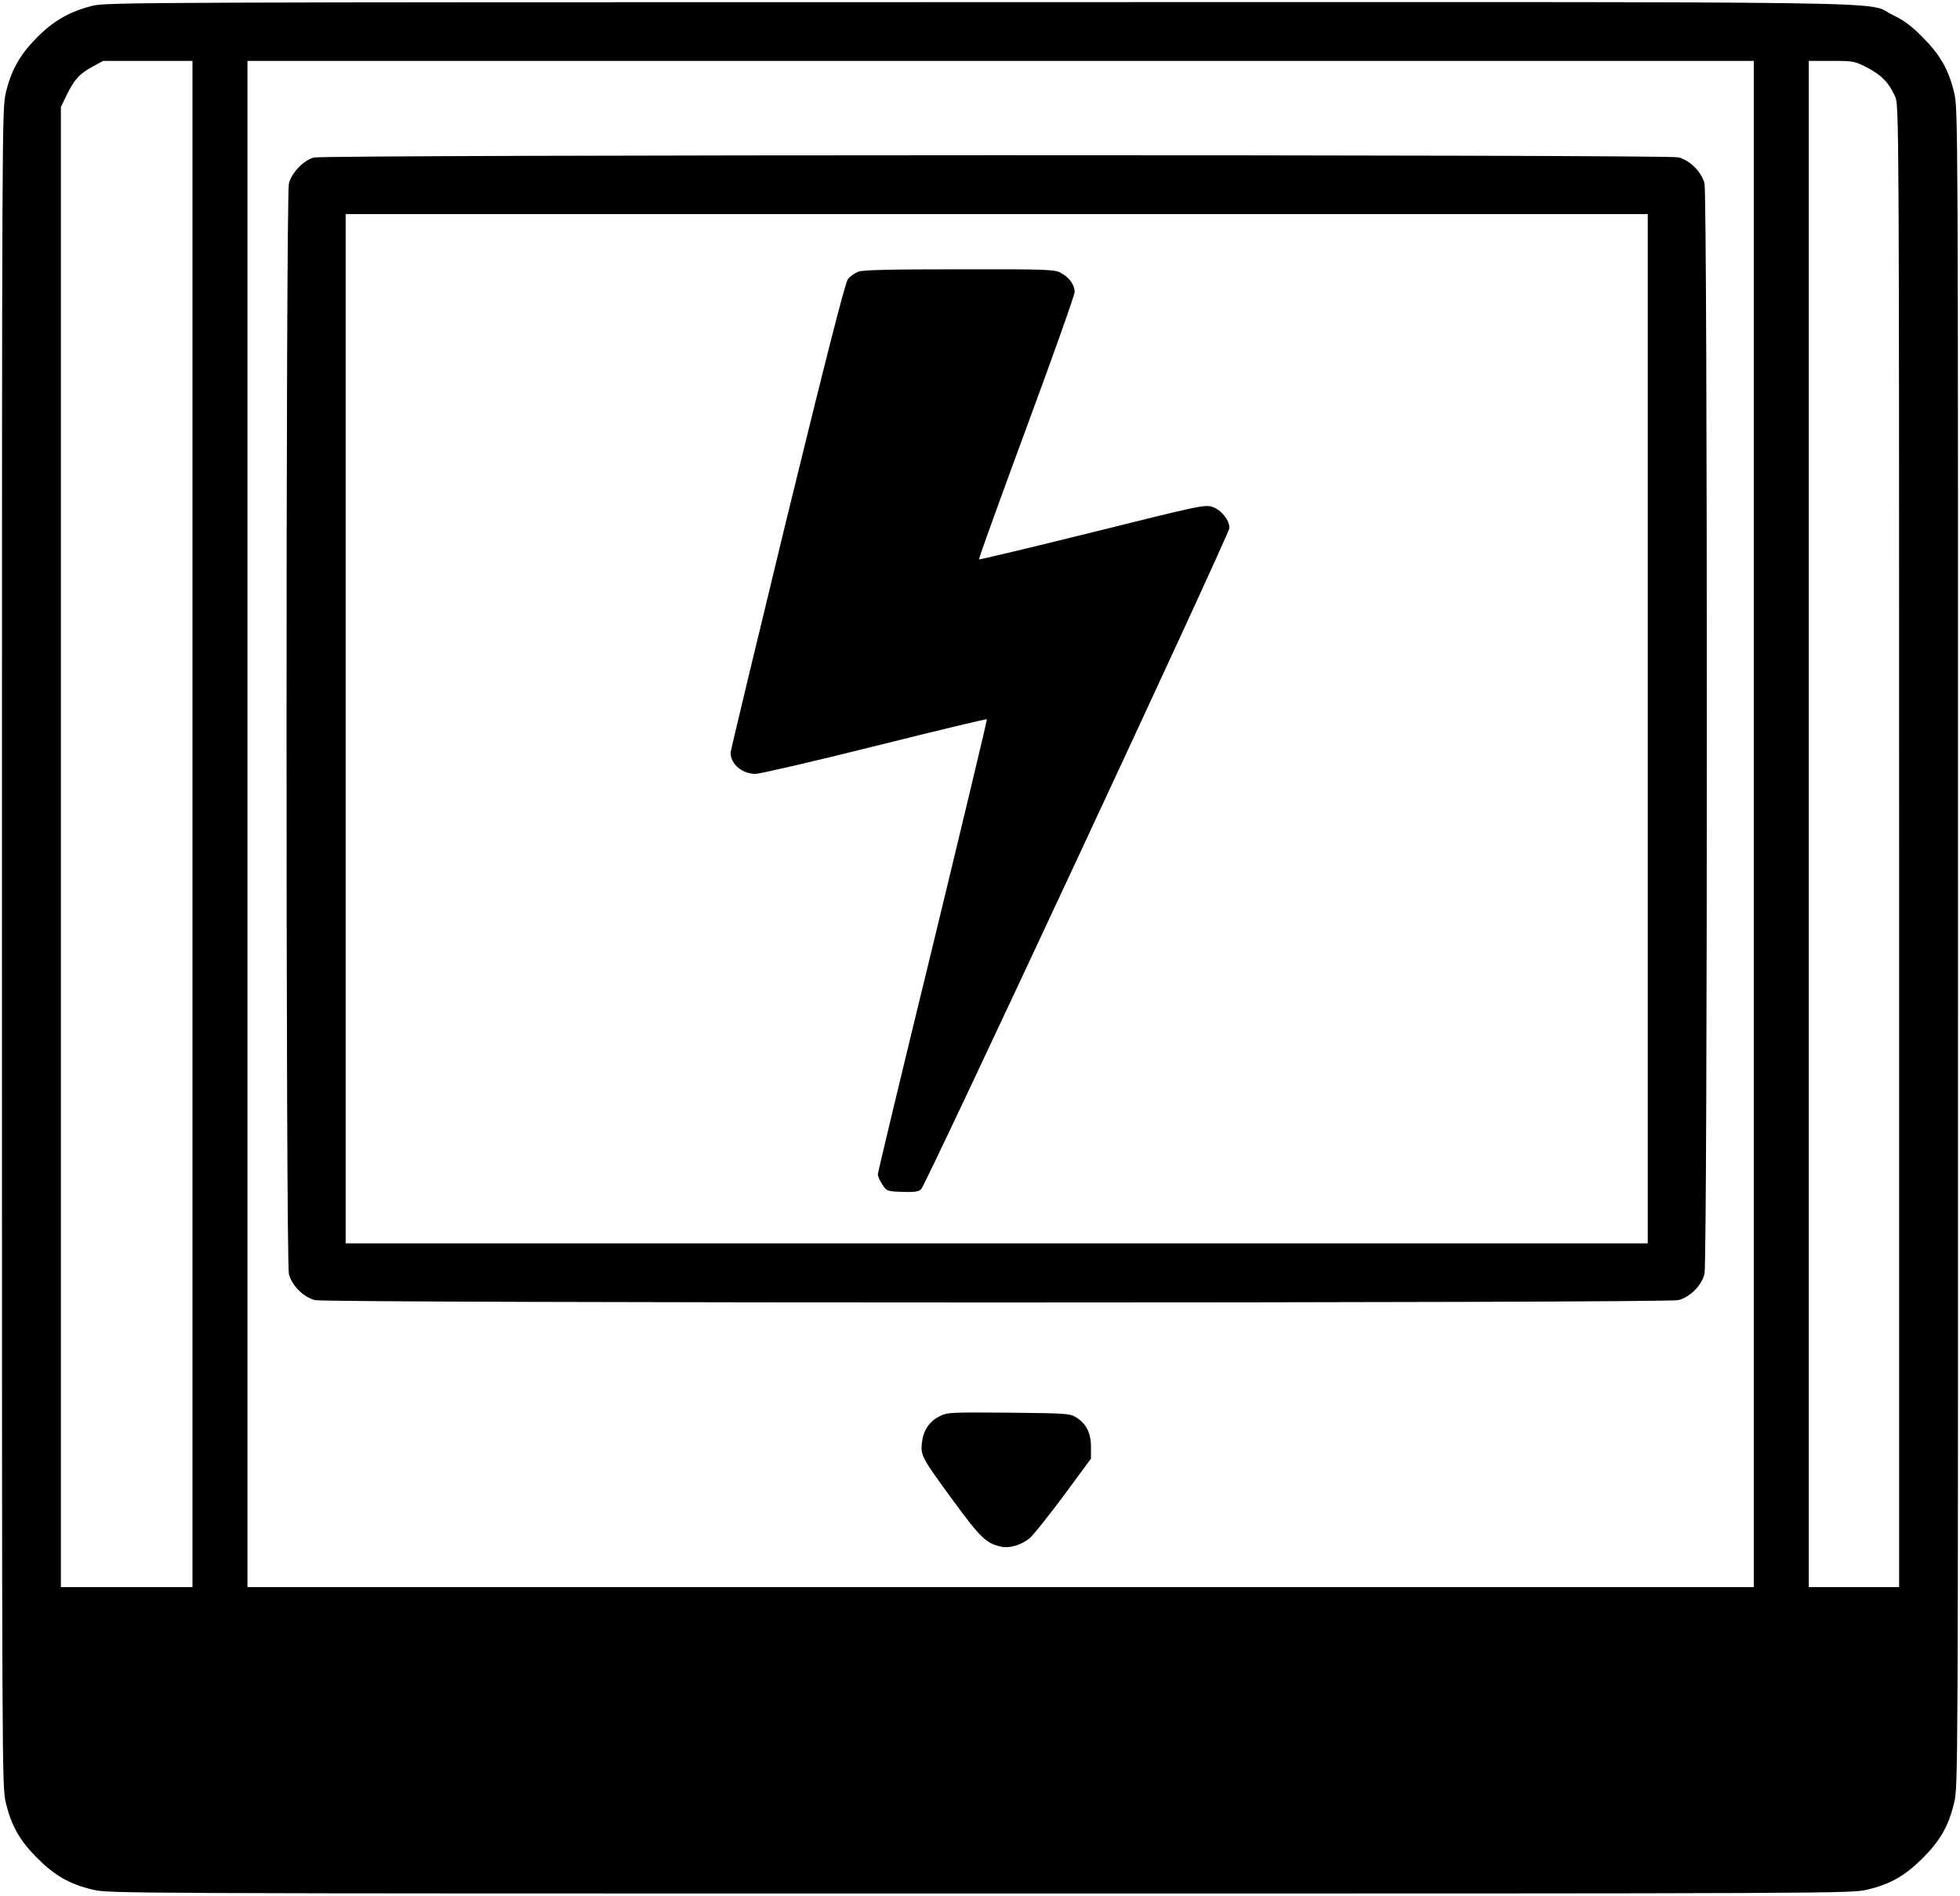
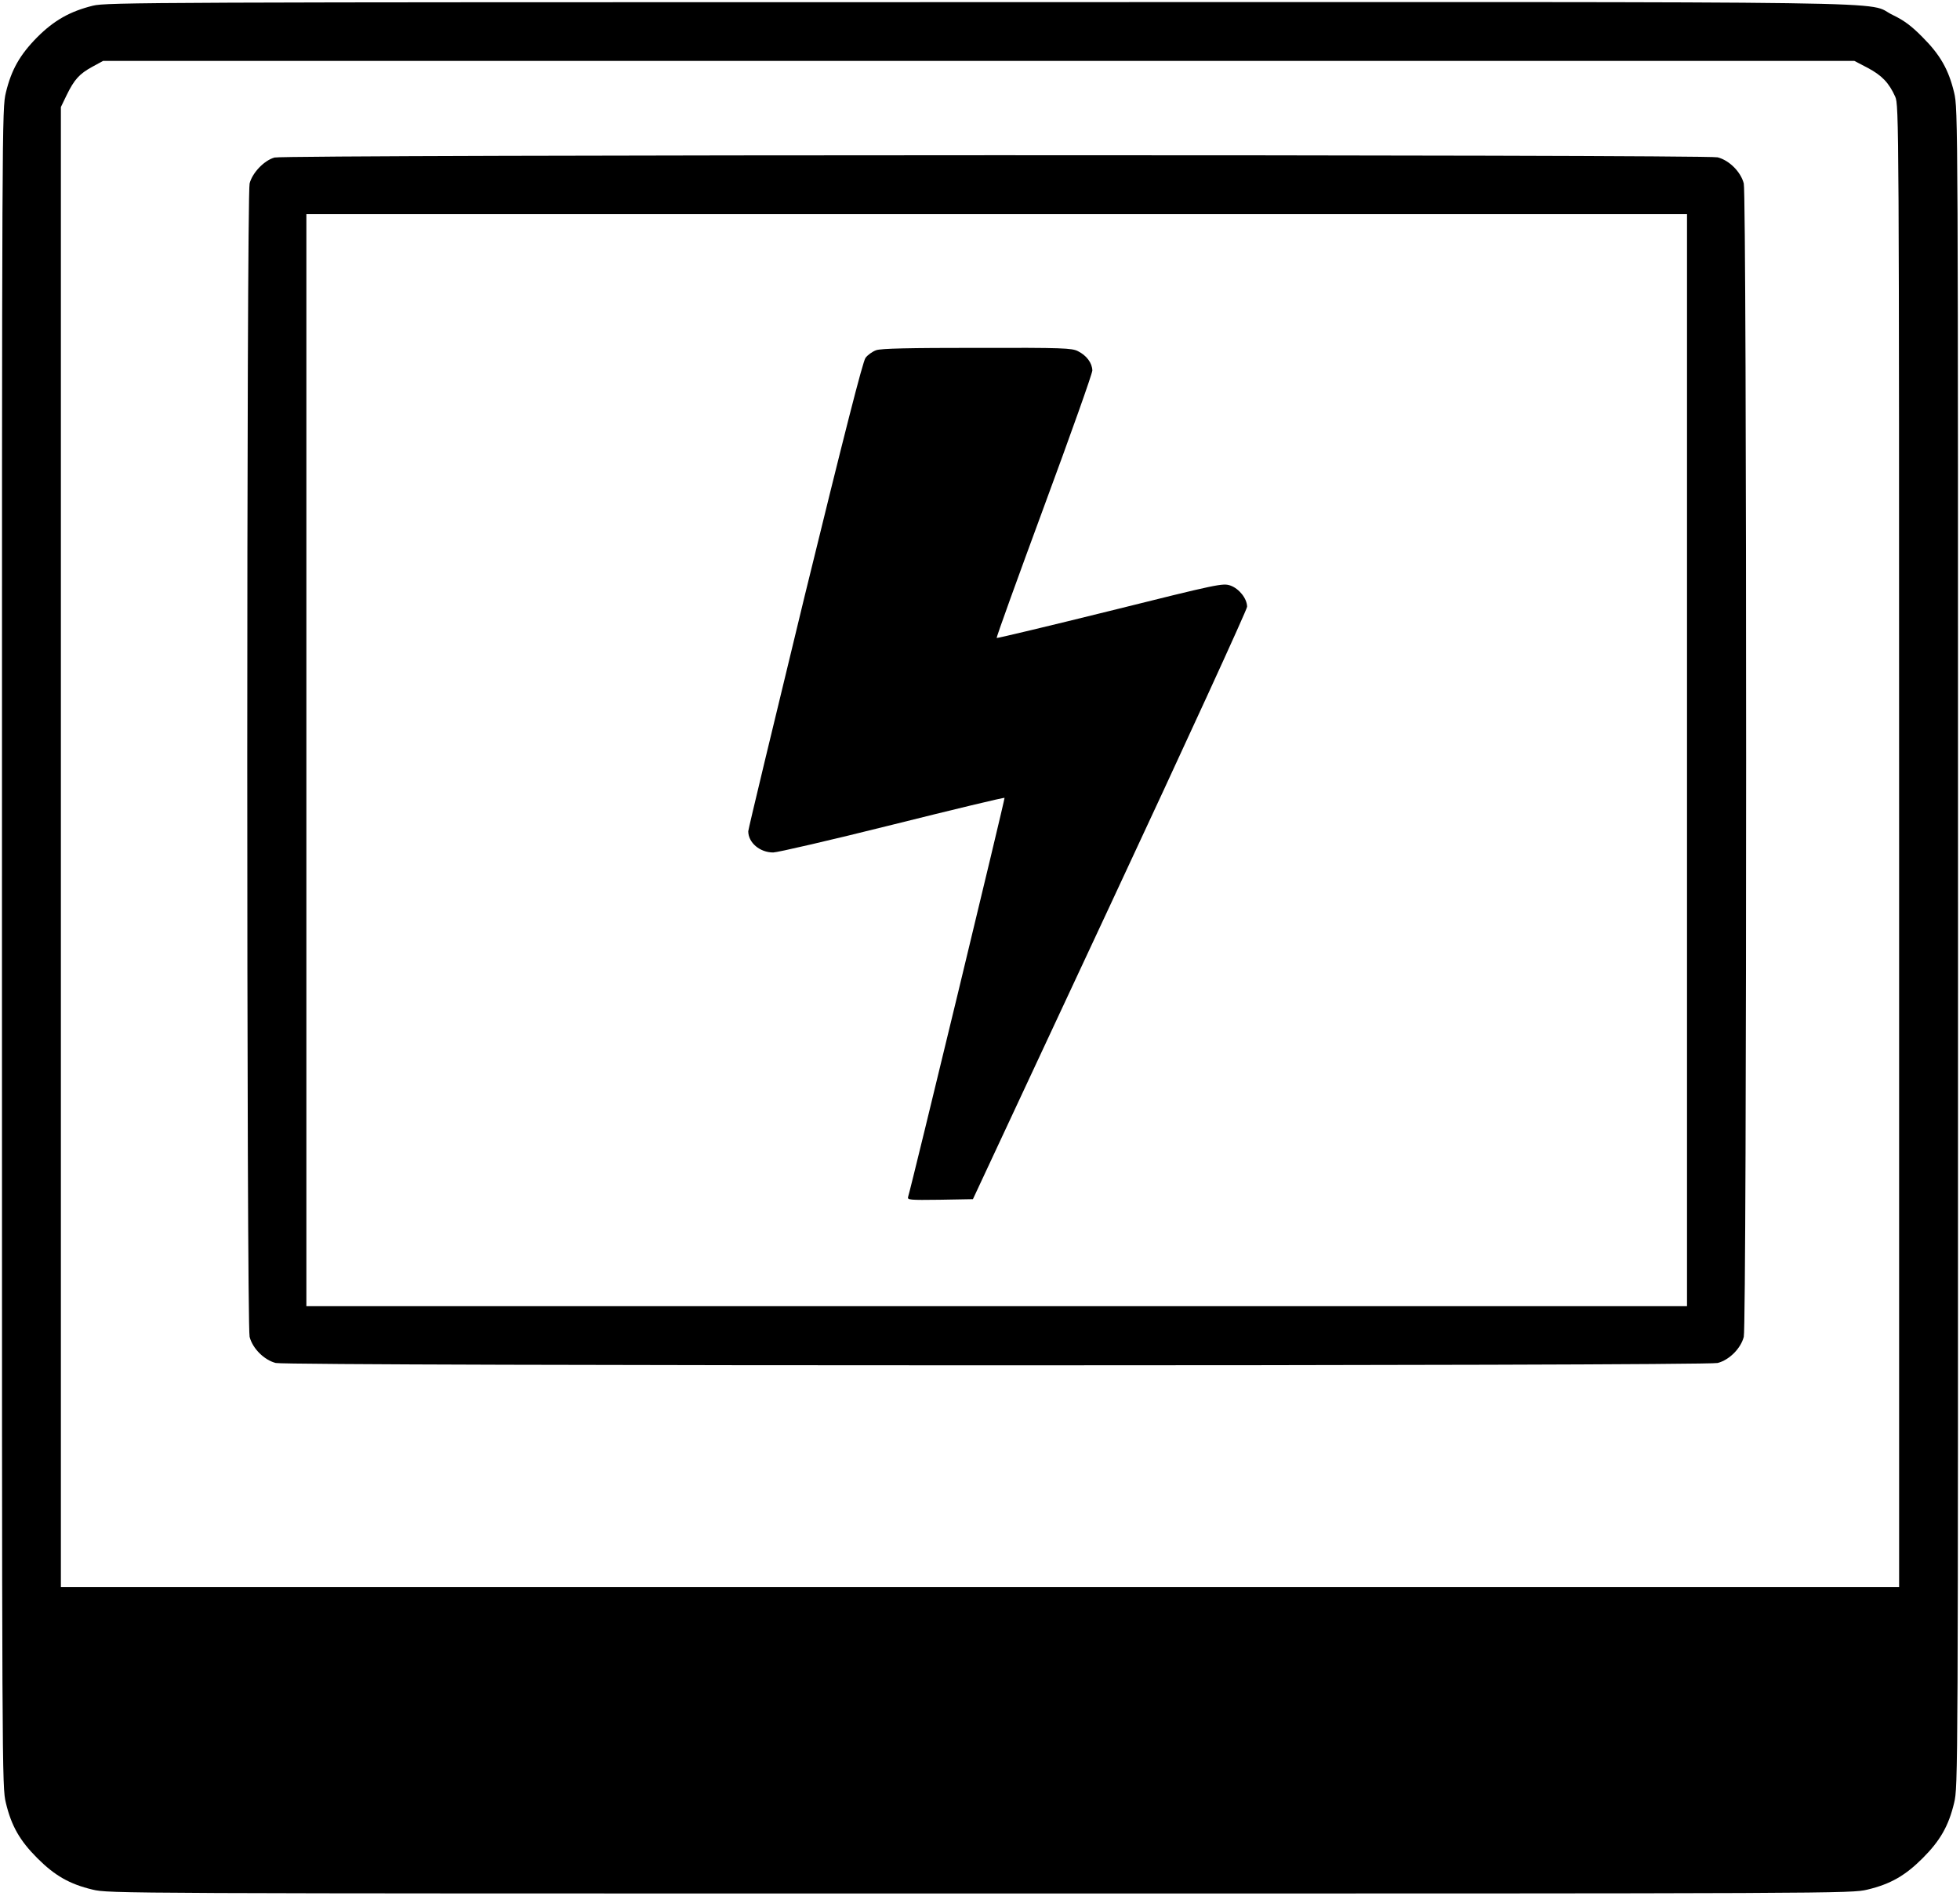
<svg xmlns="http://www.w3.org/2000/svg" version="1.0" width="998pt" height="965pt" viewBox="0 0 998 965" preserveAspectRatio="xMidYMid meet">
  <g transform="translate(0,965) scale(0.1,-0.1)" fill="#000000" stroke="none">
-     <path d="M473 9621 c-117 -29 -198 -75 -283 -160 -89 -90 -132 -166 -160 -282 -20 -84 -20 -109 -20 -4354 0 -4245 0 -4270 20 -4354 28 -117 71 -192 160 -281 89 -89 164 -132 281 -160 84 -20 109 -20 4519 -20 4410 0 4435 0 4519 20 117 28 192 71 281 160 89 89 132 164 160 281 20 84 20 109 20 4354 0 4245 0 4270 -20 4354 -28 117 -71 192 -161 282 -56 57 -94 85 -150 112 -154 73 278 67 -4656 66 -4215 0 -4442 -1 -4510 -18z m507 -4166 l0 -3885 -335 0 -335 0 0 3768 0 3767 29 60 c39 80 65 109 131 145 l55 30 228 0 227 0 0 -3885z m7950 0 l0 -3885 -3835 0 -3835 0 0 3885 0 3885 3835 0 3835 0 0 -3885z m581 3849 c71 -38 107 -75 139 -146 19 -42 20 -109 20 -3815 l0 -3773 -230 0 -230 0 0 3885 0 3885 116 0 c114 0 117 -1 185 -36z" />
-     <path d="M1598 8848 c-52 -14 -113 -77 -127 -132 -16 -64 -16 -5488 0 -5552 15 -59 74 -118 133 -133 64 -16 6878 -16 6942 0 59 15 118 74 133 133 16 64 16 5488 0 5552 -15 59 -74 118 -133 133 -59 15 -6893 14 -6948 -1z m6792 -2908 l0 -2620 -3315 0 -3315 0 0 2620 0 2620 3315 0 3315 0 0 -2620z" />
-     <path d="M4371 8267 c-19 -7 -43 -24 -54 -39 -14 -19 -107 -384 -309 -1209 -158 -651 -288 -1191 -288 -1201 0 -58 59 -108 127 -108 21 0 294 63 606 141 312 78 570 140 572 137 2 -2 -122 -520 -275 -1151 -154 -630 -280 -1155 -280 -1165 0 -11 10 -34 23 -53 22 -33 24 -34 101 -37 61 -2 82 1 96 13 25 23 1570 3336 1570 3367 0 40 -41 91 -85 107 -39 13 -59 9 -613 -129 -315 -78 -575 -140 -577 -138 -3 2 106 303 241 669 135 365 246 677 246 693 -1 38 -29 76 -73 98 -31 16 -76 18 -514 17 -345 0 -490 -3 -514 -12z" />
-     <path d="M4783 2439 c-52 -26 -82 -72 -89 -136 -7 -63 1 -77 164 -299 134 -183 165 -212 239 -228 44 -10 107 9 148 45 19 17 97 115 173 217 l137 186 0 61 c0 70 -25 119 -77 150 -31 19 -53 20 -343 23 -299 2 -312 2 -352 -19z" />
+     <path d="M473 9621 c-117 -29 -198 -75 -283 -160 -89 -90 -132 -166 -160 -282 -20 -84 -20 -109 -20 -4354 0 -4245 0 -4270 20 -4354 28 -117 71 -192 160 -281 89 -89 164 -132 281 -160 84 -20 109 -20 4519 -20 4410 0 4435 0 4519 20 117 28 192 71 281 160 89 89 132 164 160 281 20 84 20 109 20 4354 0 4245 0 4270 -20 4354 -28 117 -71 192 -161 282 -56 57 -94 85 -150 112 -154 73 278 67 -4656 66 -4215 0 -4442 -1 -4510 -18z m9038 -317 c71 -38 107 -75 139 -146 19 -42 20 -109 20 -3815 l0 -3773 -4680 0 -4680 0 0 3768 0 3767 29 60 c39 80 65 109 131 145 l55 30 4459 0 4458 0 69 -36z" />
+     <path d="M1398 8848 c-52 -14 -113 -77 -127 -132 -16 -64 -16 -5808 0 -5872 15 -59 74 -118 133 -133 64 -16 7278 -16 7342 0 59 15 118 74 133 133 16 64 16 5808 0 5872 -15 59 -74 118 -133 133 -59 15 -7292 14 -7348 -1z m7192 -3068 l0 -2780 -3515 0 -3515 0 0 2780 0 2780 3515 0 3515 0 0 -2780z" />
+     <path d="M4461 7867 c-19 -7 -43 -24 -54 -39 -14 -19 -107 -384 -309 -1209 -158 -651 -288 -1191 -288 -1201 0 -58 59 -108 127 -108 21 0 294 63 606 141 312 78 570 140 572 137 3 -3 -472 -1970 -491 -2031 -5 -16 6 -17 162 -15 l168 3 698 1495 c384 822 698 1507 698 1521 0 41 -40 92 -85 108 -39 13 -59 9 -613 -129 -315 -78 -575 -140 -577 -138 -3 2 106 303 241 669 135 365 246 677 246 693 -1 38 -29 76 -73 98 -31 16 -76 18 -514 17 -345 0 -490 -3 -514 -12z" />
  </g>
</svg>
